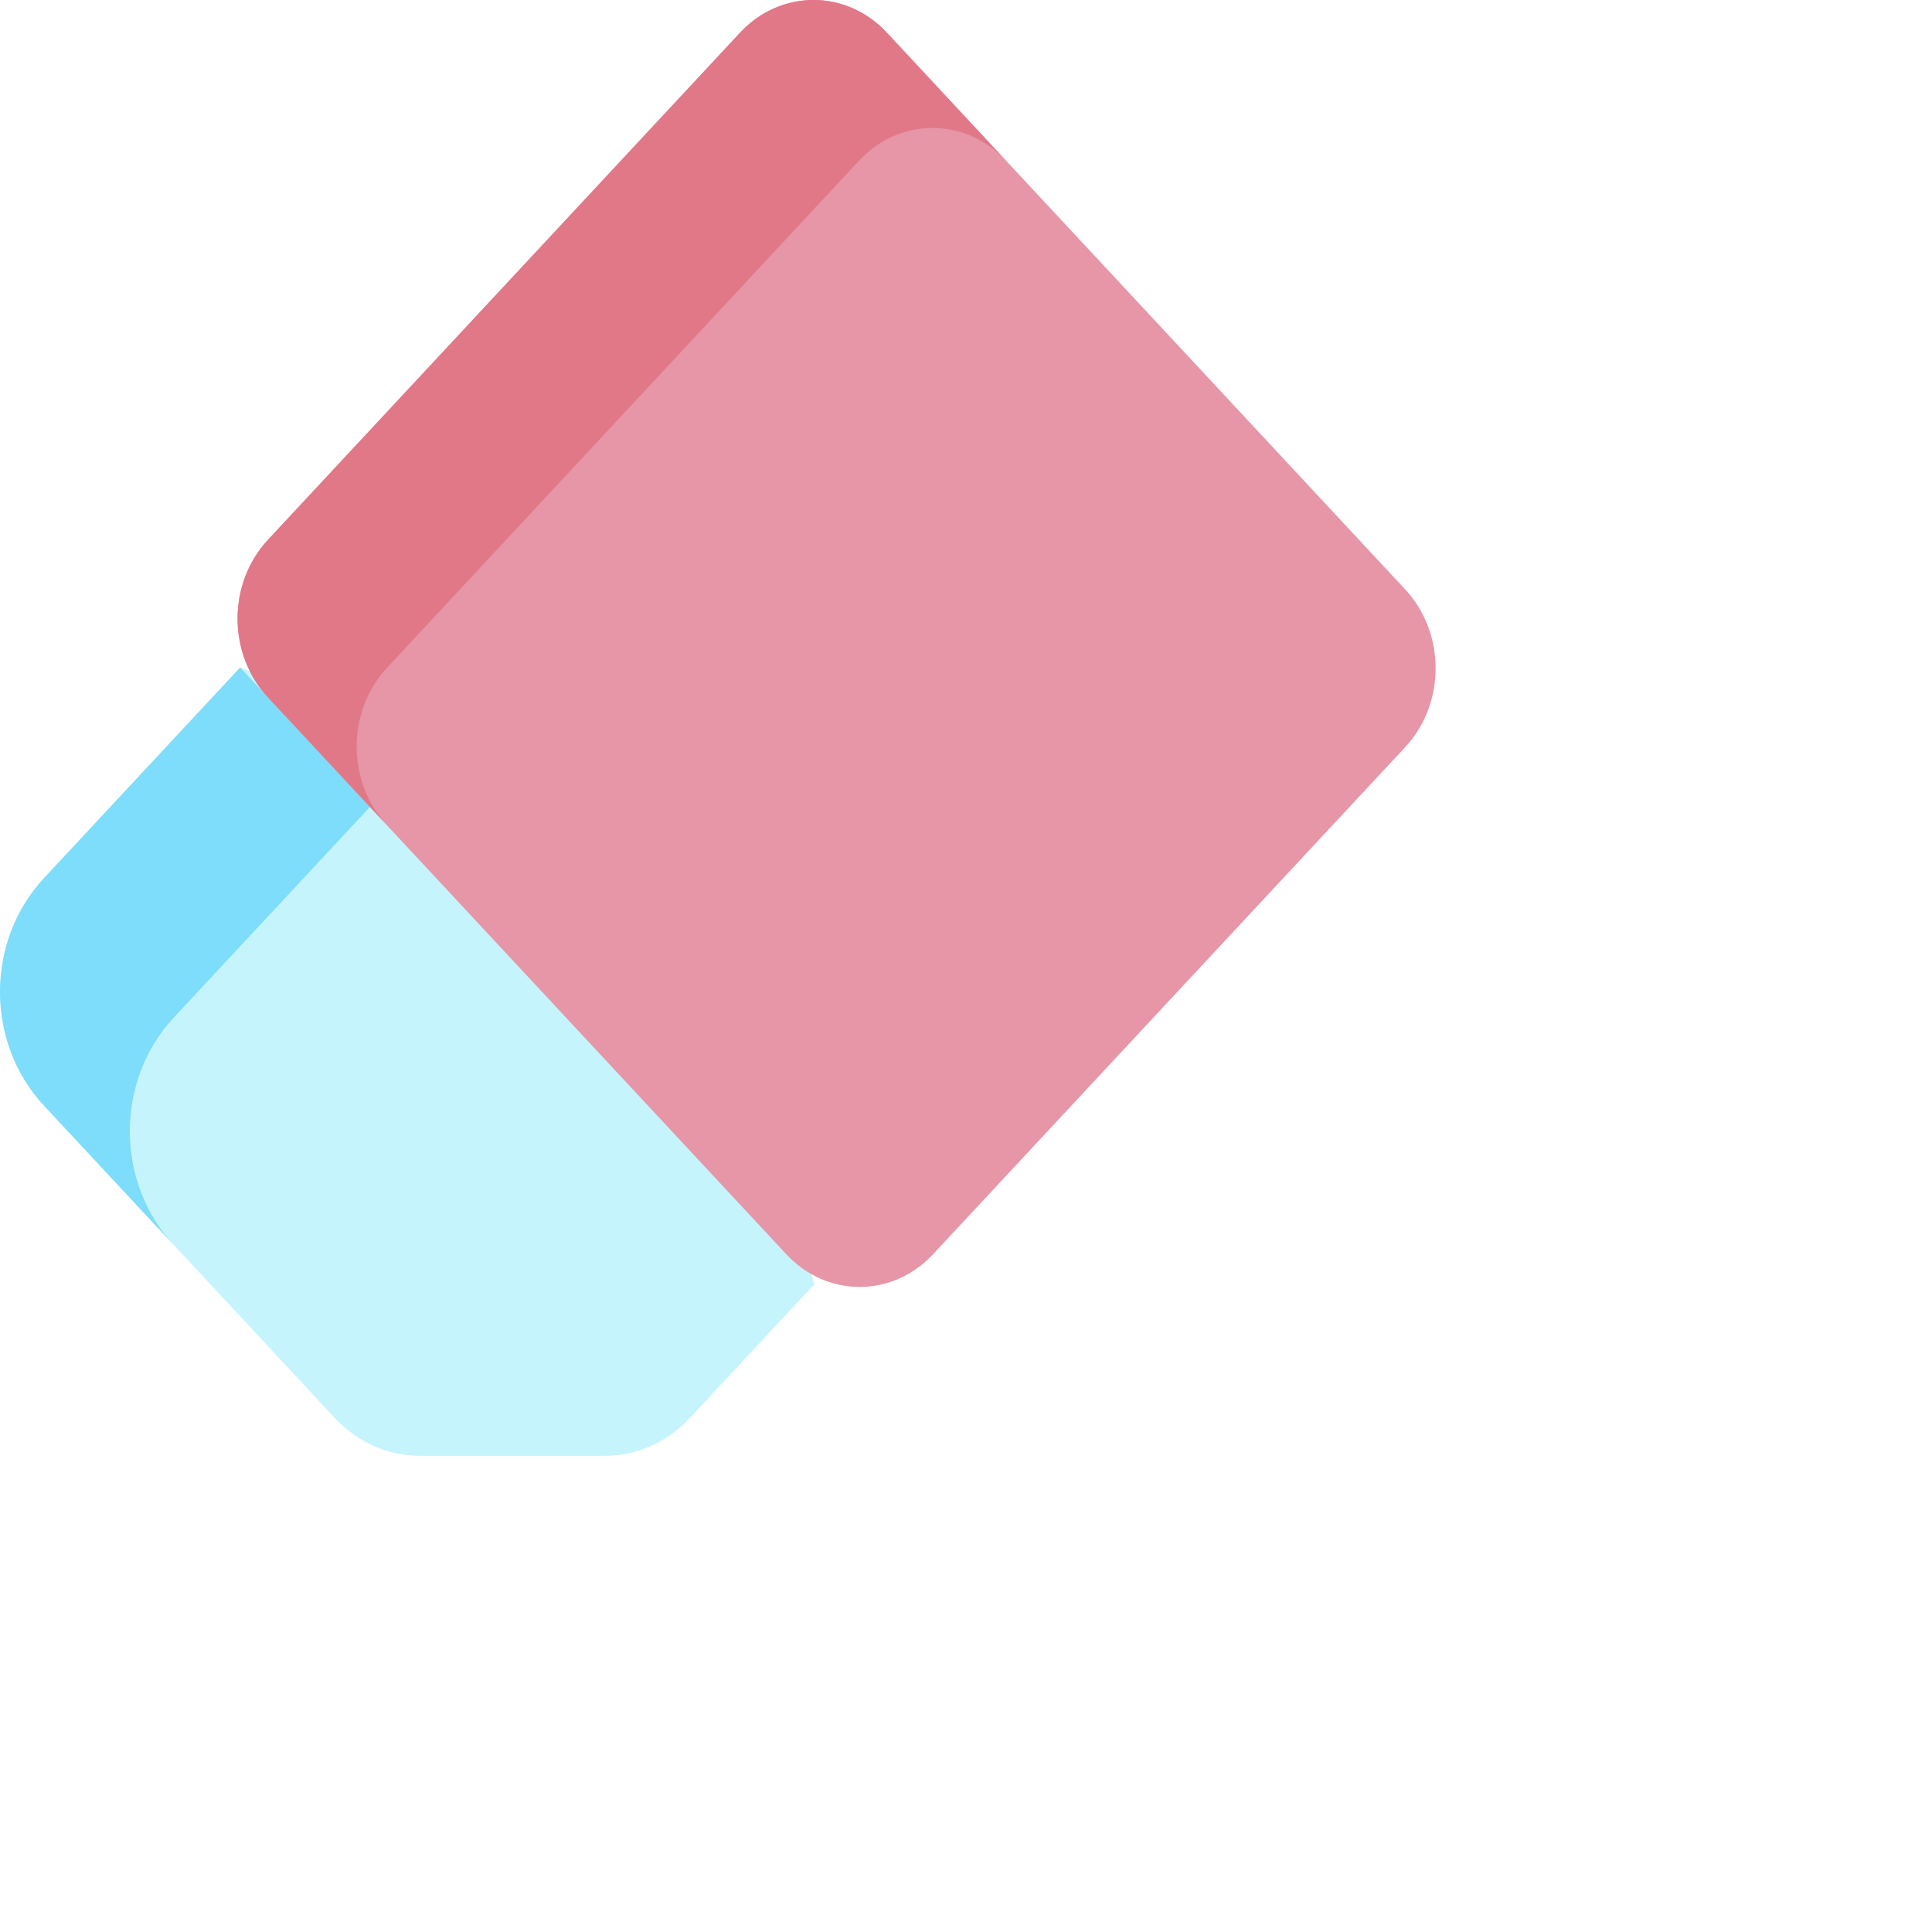
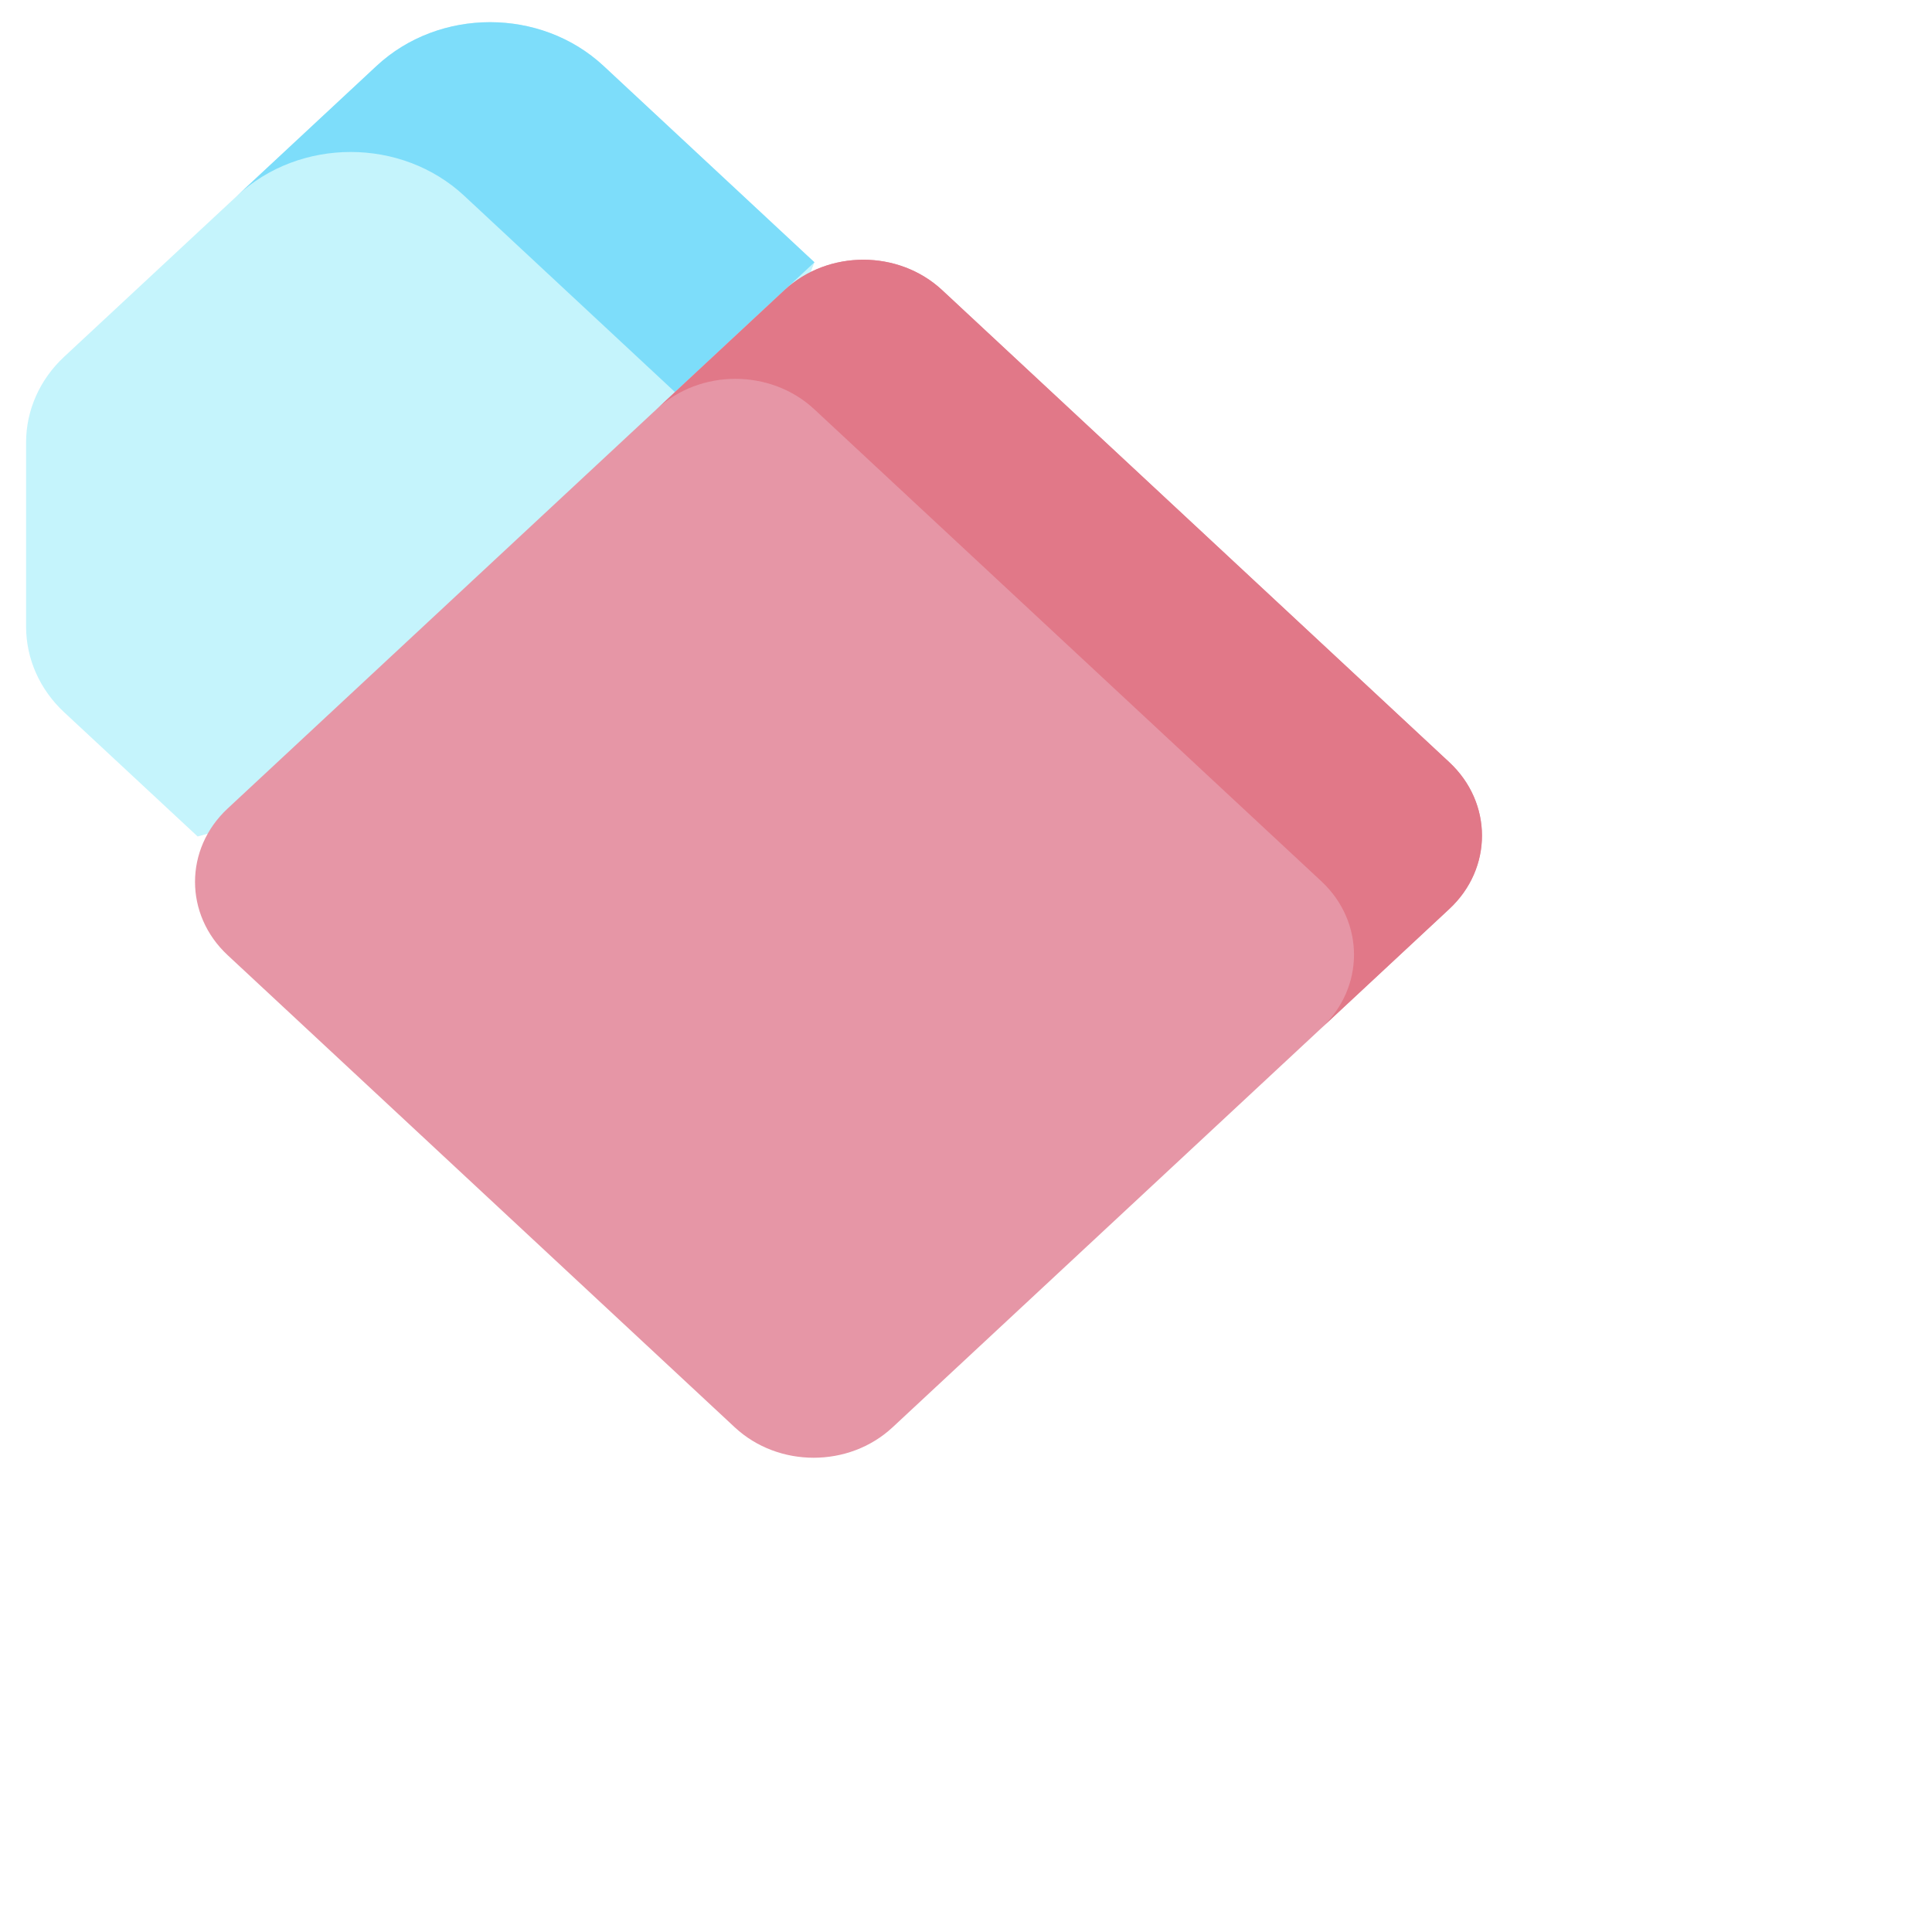
<svg xmlns="http://www.w3.org/2000/svg" width="20" height="20">
  <g>
-     <g stroke="null" id="svg_1">
-       <path stroke="null" id="svg_1" fill="#c5f4fc" d="m7.941,532.617l-1.203,-5.27l-4.397,-2.065l-1.914,2.508c-0.569,0.746 -0.569,1.954 0,2.7l2.835,3.714c0.222,0.29 0.522,0.453 0.836,0.453l1.797,0c0.313,0 0.614,-0.163 0.836,-0.453l1.211,-1.586z" />
-       <path stroke="null" id="svg_2" fill="#7dddfa" d="m1.693,532.147l-1.266,-1.658c-0.569,-0.746 -0.569,-1.954 0,-2.7l1.915,-2.508l1.266,1.658l-1.915,2.508c-0.569,0.745 -0.569,1.954 0,2.7z" />
-       <path stroke="null" id="svg_3" fill="#e696a6" d="m13.703,524.354l-5.055,-6.622c-0.395,-0.518 -1.036,-0.518 -1.431,0l-4.604,6.031c-0.395,0.518 -0.395,1.357 0,1.875l5.055,6.622c0.395,0.518 1.036,0.518 1.431,0l4.604,-6.031c0.395,-0.518 0.395,-1.357 0,-1.875z" />
-       <path stroke="null" id="svg_4" fill="#e17888" d="m3.775,527.159l-1.161,-1.521c-0.395,-0.518 -0.395,-1.357 0,-1.875l4.604,-6.031c0.395,-0.518 1.036,-0.518 1.431,0l1.161,1.521c-0.395,-0.517 -1.036,-0.517 -1.431,0l-4.604,6.031c-0.395,0.518 -0.395,1.357 -0,1.874z" />
+     <g id="svg_1" stroke="null">
+       <path d="m7.941,532.617l-1.203,-5.27l-4.397,-2.065l-1.914,2.508c-0.569,0.746 -0.569,1.954 0,2.7l2.835,3.714c0.222,0.29 0.522,0.453 0.836,0.453l1.797,0c0.313,0 0.614,-0.163 0.836,-0.453l1.211,-1.586z" fill="#c5f4fc" id="svg_1" stroke="null" />
+       <path d="m1.693,532.147l-1.266,-1.658c-0.569,-0.746 -0.569,-1.954 0,-2.7l1.915,-2.508l1.266,1.658l-1.915,2.508c-0.569,0.745 -0.569,1.954 0,2.7z" fill="#7dddfa" id="svg_2" stroke="null" />
+       <path d="m13.703,524.354l-5.055,-6.622c-0.395,-0.518 -1.036,-0.518 -1.431,0l-4.604,6.031c-0.395,0.518 -0.395,1.357 0,1.875l5.055,6.622c0.395,0.518 1.036,0.518 1.431,0l4.604,-6.031c0.395,-0.518 0.395,-1.357 0,-1.875z" fill="#e696a6" id="svg_3" stroke="null" />
+       <path d="m3.775,527.159l-1.161,-1.521c-0.395,-0.518 -0.395,-1.357 0,-1.875l4.604,-6.031c0.395,-0.518 1.036,-0.518 1.431,0l1.161,1.521c-0.395,-0.517 -1.036,-0.517 -1.431,0l-4.604,6.031c-0.395,0.518 -0.395,1.357 -0,1.874z" fill="#e17888" id="svg_4" stroke="null" />
    </g>
-     <g stroke="null" id="svg_15">
-       <path stroke="null" id="svg_11" fill="#c5f4fc" d="m8.43,13.295l-1.277,-4.588l-4.667,-1.797l-2.032,2.183c-0.604,0.649 -0.604,1.701 0,2.35l3.009,3.233c0.235,0.253 0.554,0.395 0.887,0.395l1.908,0c0.333,0 0.652,-0.142 0.887,-0.395l1.285,-1.381z" />
-       <path stroke="null" id="svg_12" fill="#7dddfa" d="m1.797,12.886l-1.344,-1.443c-0.604,-0.649 -0.604,-1.701 0,-2.35l2.033,-2.183l1.344,1.443l-2.033,2.183c-0.604,0.649 -0.604,1.701 0,2.35z" />
-       <path stroke="null" id="svg_13" fill="#e696a6" d="m14.547,6.102l-5.366,-5.764c-0.419,-0.451 -1.1,-0.451 -1.519,0l-4.888,5.25c-0.419,0.451 -0.419,1.181 0,1.632l5.366,5.764c0.419,0.451 1.1,0.451 1.519,0l4.888,-5.25c0.419,-0.451 0.419,-1.181 0,-1.632z" />
-       <path stroke="null" id="svg_14" fill="#e17888" d="m4.007,8.544l-1.233,-1.324c-0.42,-0.451 -0.42,-1.181 0,-1.632l4.887,-5.25c0.42,-0.451 1.1,-0.451 1.519,0l1.233,1.324c-0.419,-0.45 -1.099,-0.45 -1.519,0l-4.887,5.25c-0.419,0.451 -0.42,1.181 -0,1.632z" />
+     <g transform="rotate(90 7.805911,7.660193) " id="svg_15" stroke="null">
+       <path d="m8.805,13.42l-1.277,-4.588l-4.667,-1.797l-2.032,2.183c-0.604,0.649 -0.604,1.701 0,2.35l3.009,3.233c0.235,0.253 0.554,0.395 0.887,0.395l1.908,0c0.333,0 0.652,-0.142 0.887,-0.395l1.285,-1.381l0,0z" fill="#c5f4fc" id="svg_11" stroke="null" />
+       <path d="m2.172,13.011l-1.344,-1.443c-0.604,-0.649 -0.604,-1.701 0,-2.35l2.033,-2.183l1.344,1.443l-2.033,2.183c-0.604,0.649 -0.604,1.701 0,2.35l0,0z" fill="#7dddfa" id="svg_12" stroke="null" />
+       <path d="m14.922,6.227l-5.366,-5.764c-0.419,-0.451 -1.1,-0.451 -1.519,0l-4.888,5.25c-0.419,0.451 -0.419,1.181 0,1.632l5.366,5.764c0.419,0.451 1.1,0.451 1.519,0l4.888,-5.25c0.419,-0.451 0.419,-1.181 0,-1.632z" fill="#e696a6" id="svg_13" stroke="null" />
+       <path d="m4.382,8.669l-1.233,-1.324c-0.42,-0.451 -0.42,-1.181 0,-1.632l4.887,-5.25c0.42,-0.451 1.1,-0.451 1.519,0l1.233,1.324c-0.419,-0.45 -1.099,-0.45 -1.519,0l-4.887,5.25c-0.419,0.451 -0.42,1.181 -0,1.632l0,0z" fill="#e17888" id="svg_14" stroke="null" />
    </g>
  </g>
</svg>
